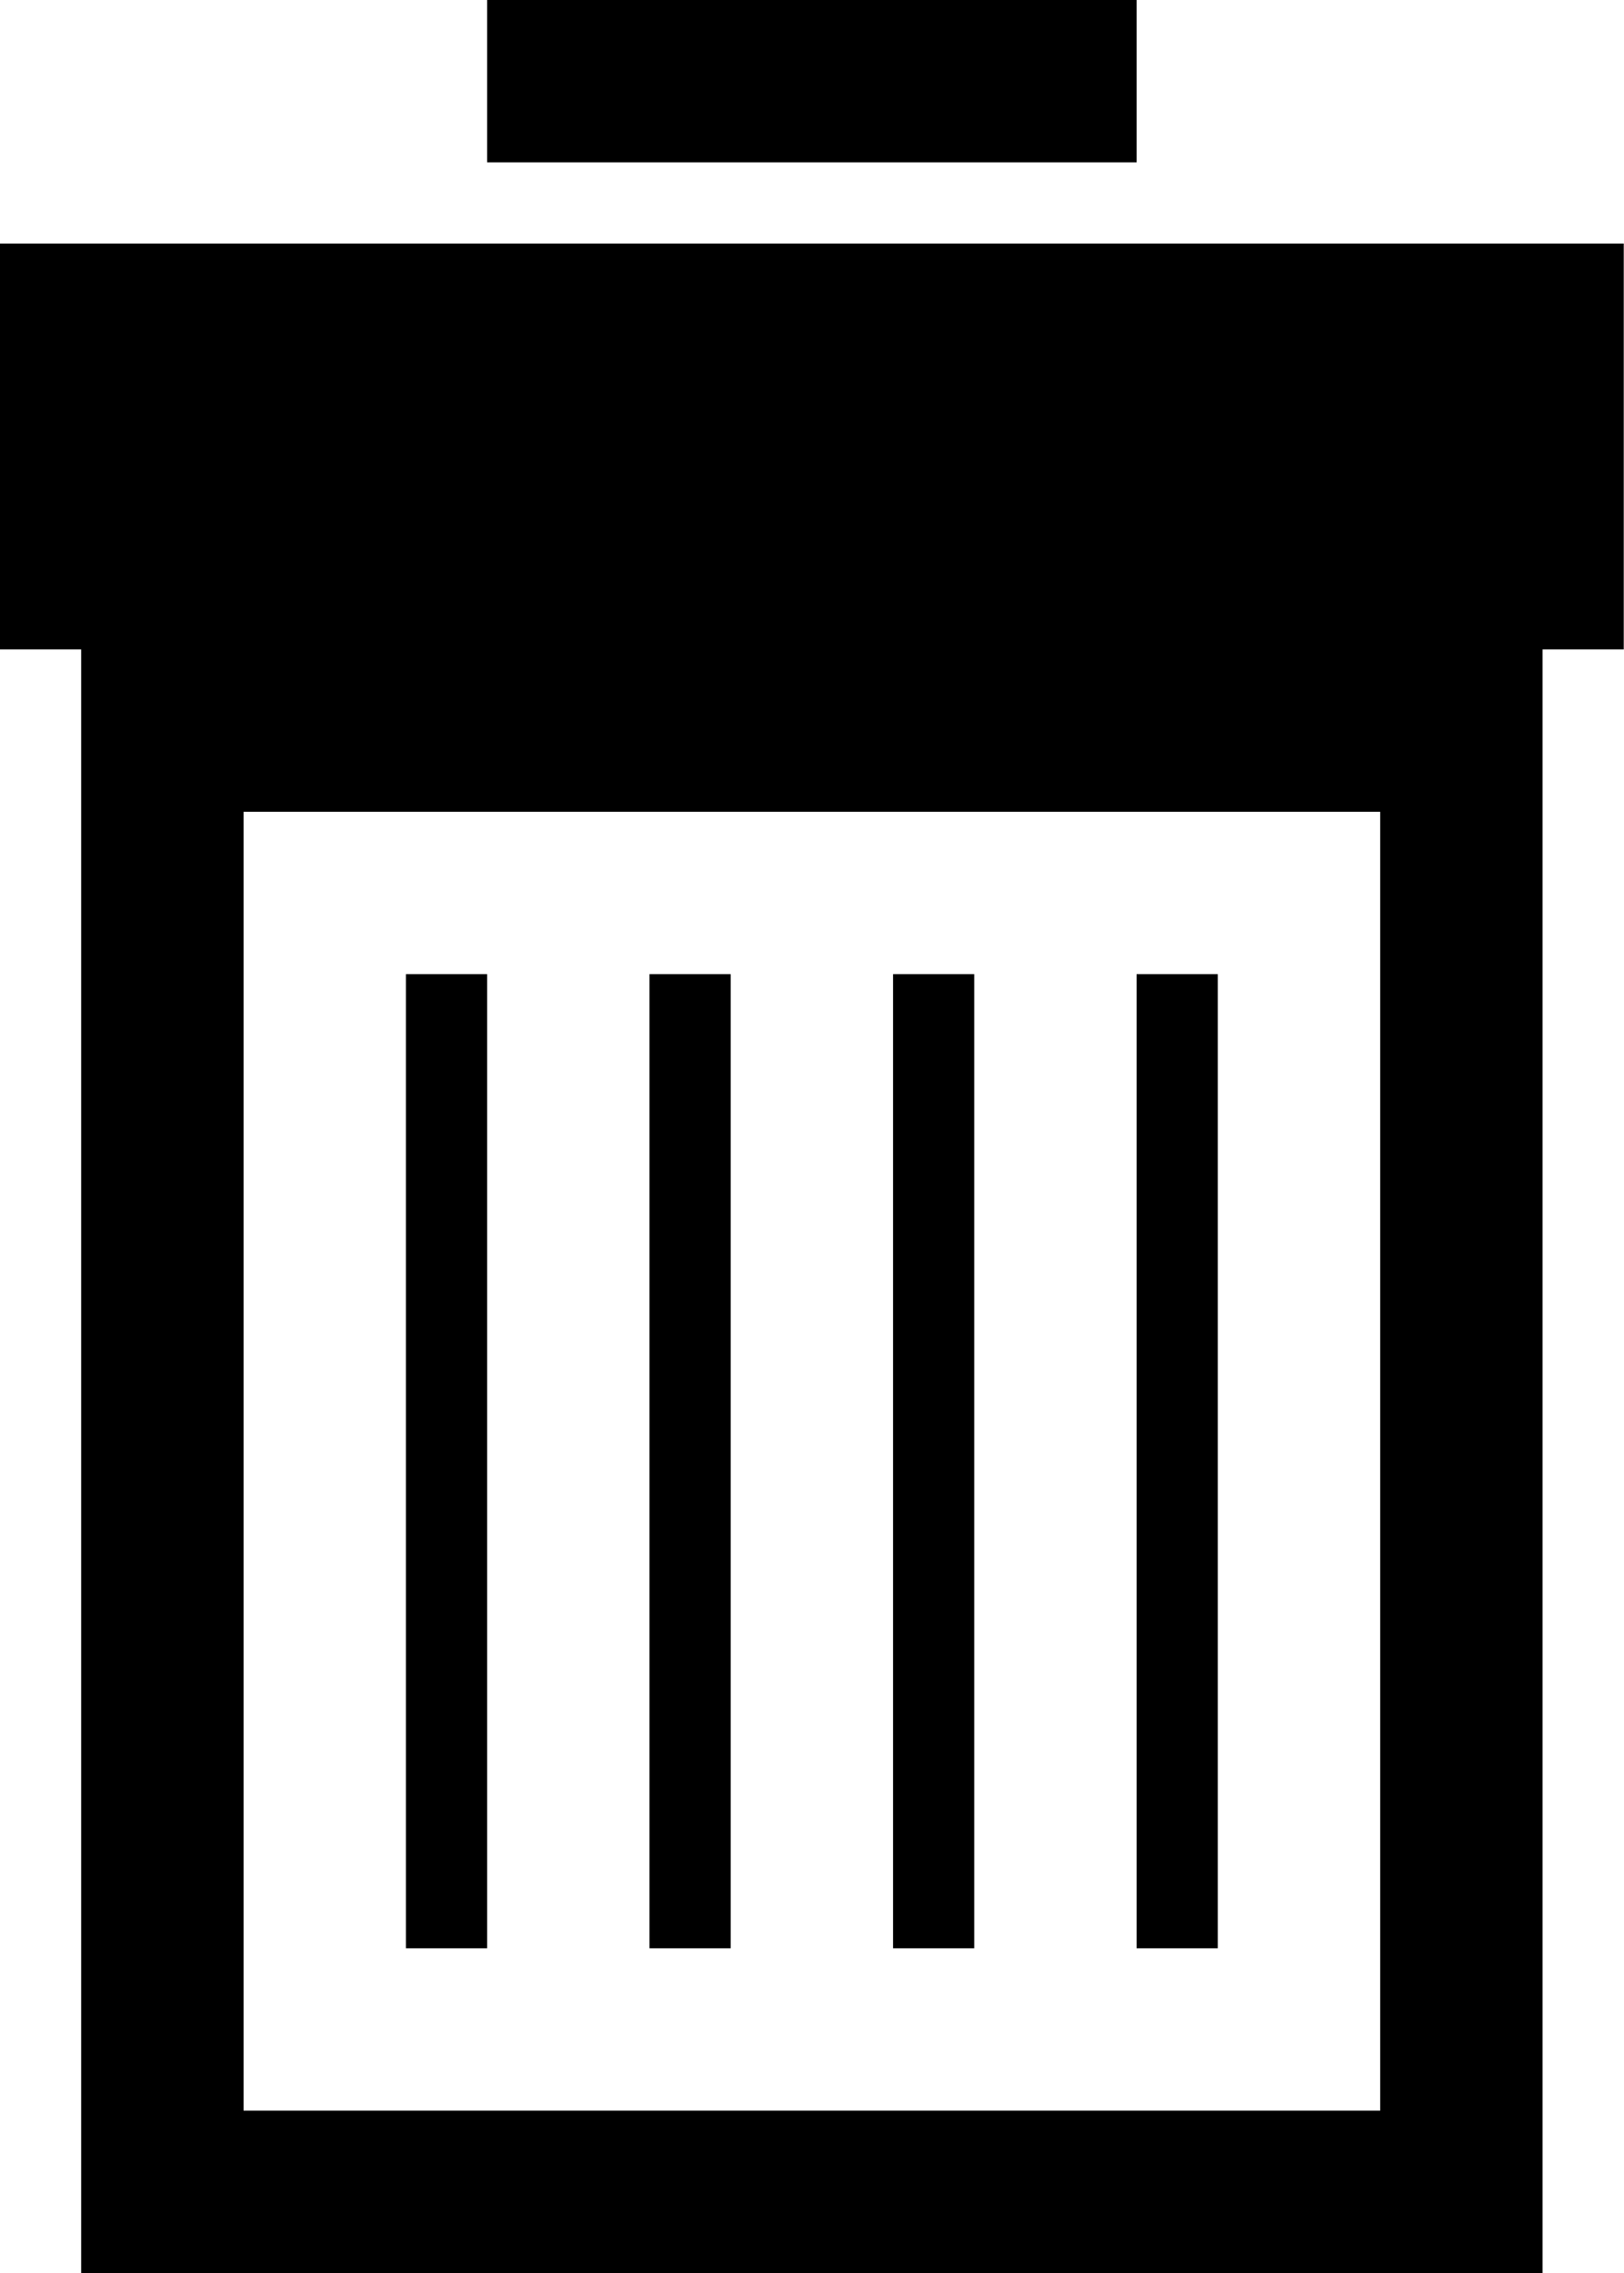
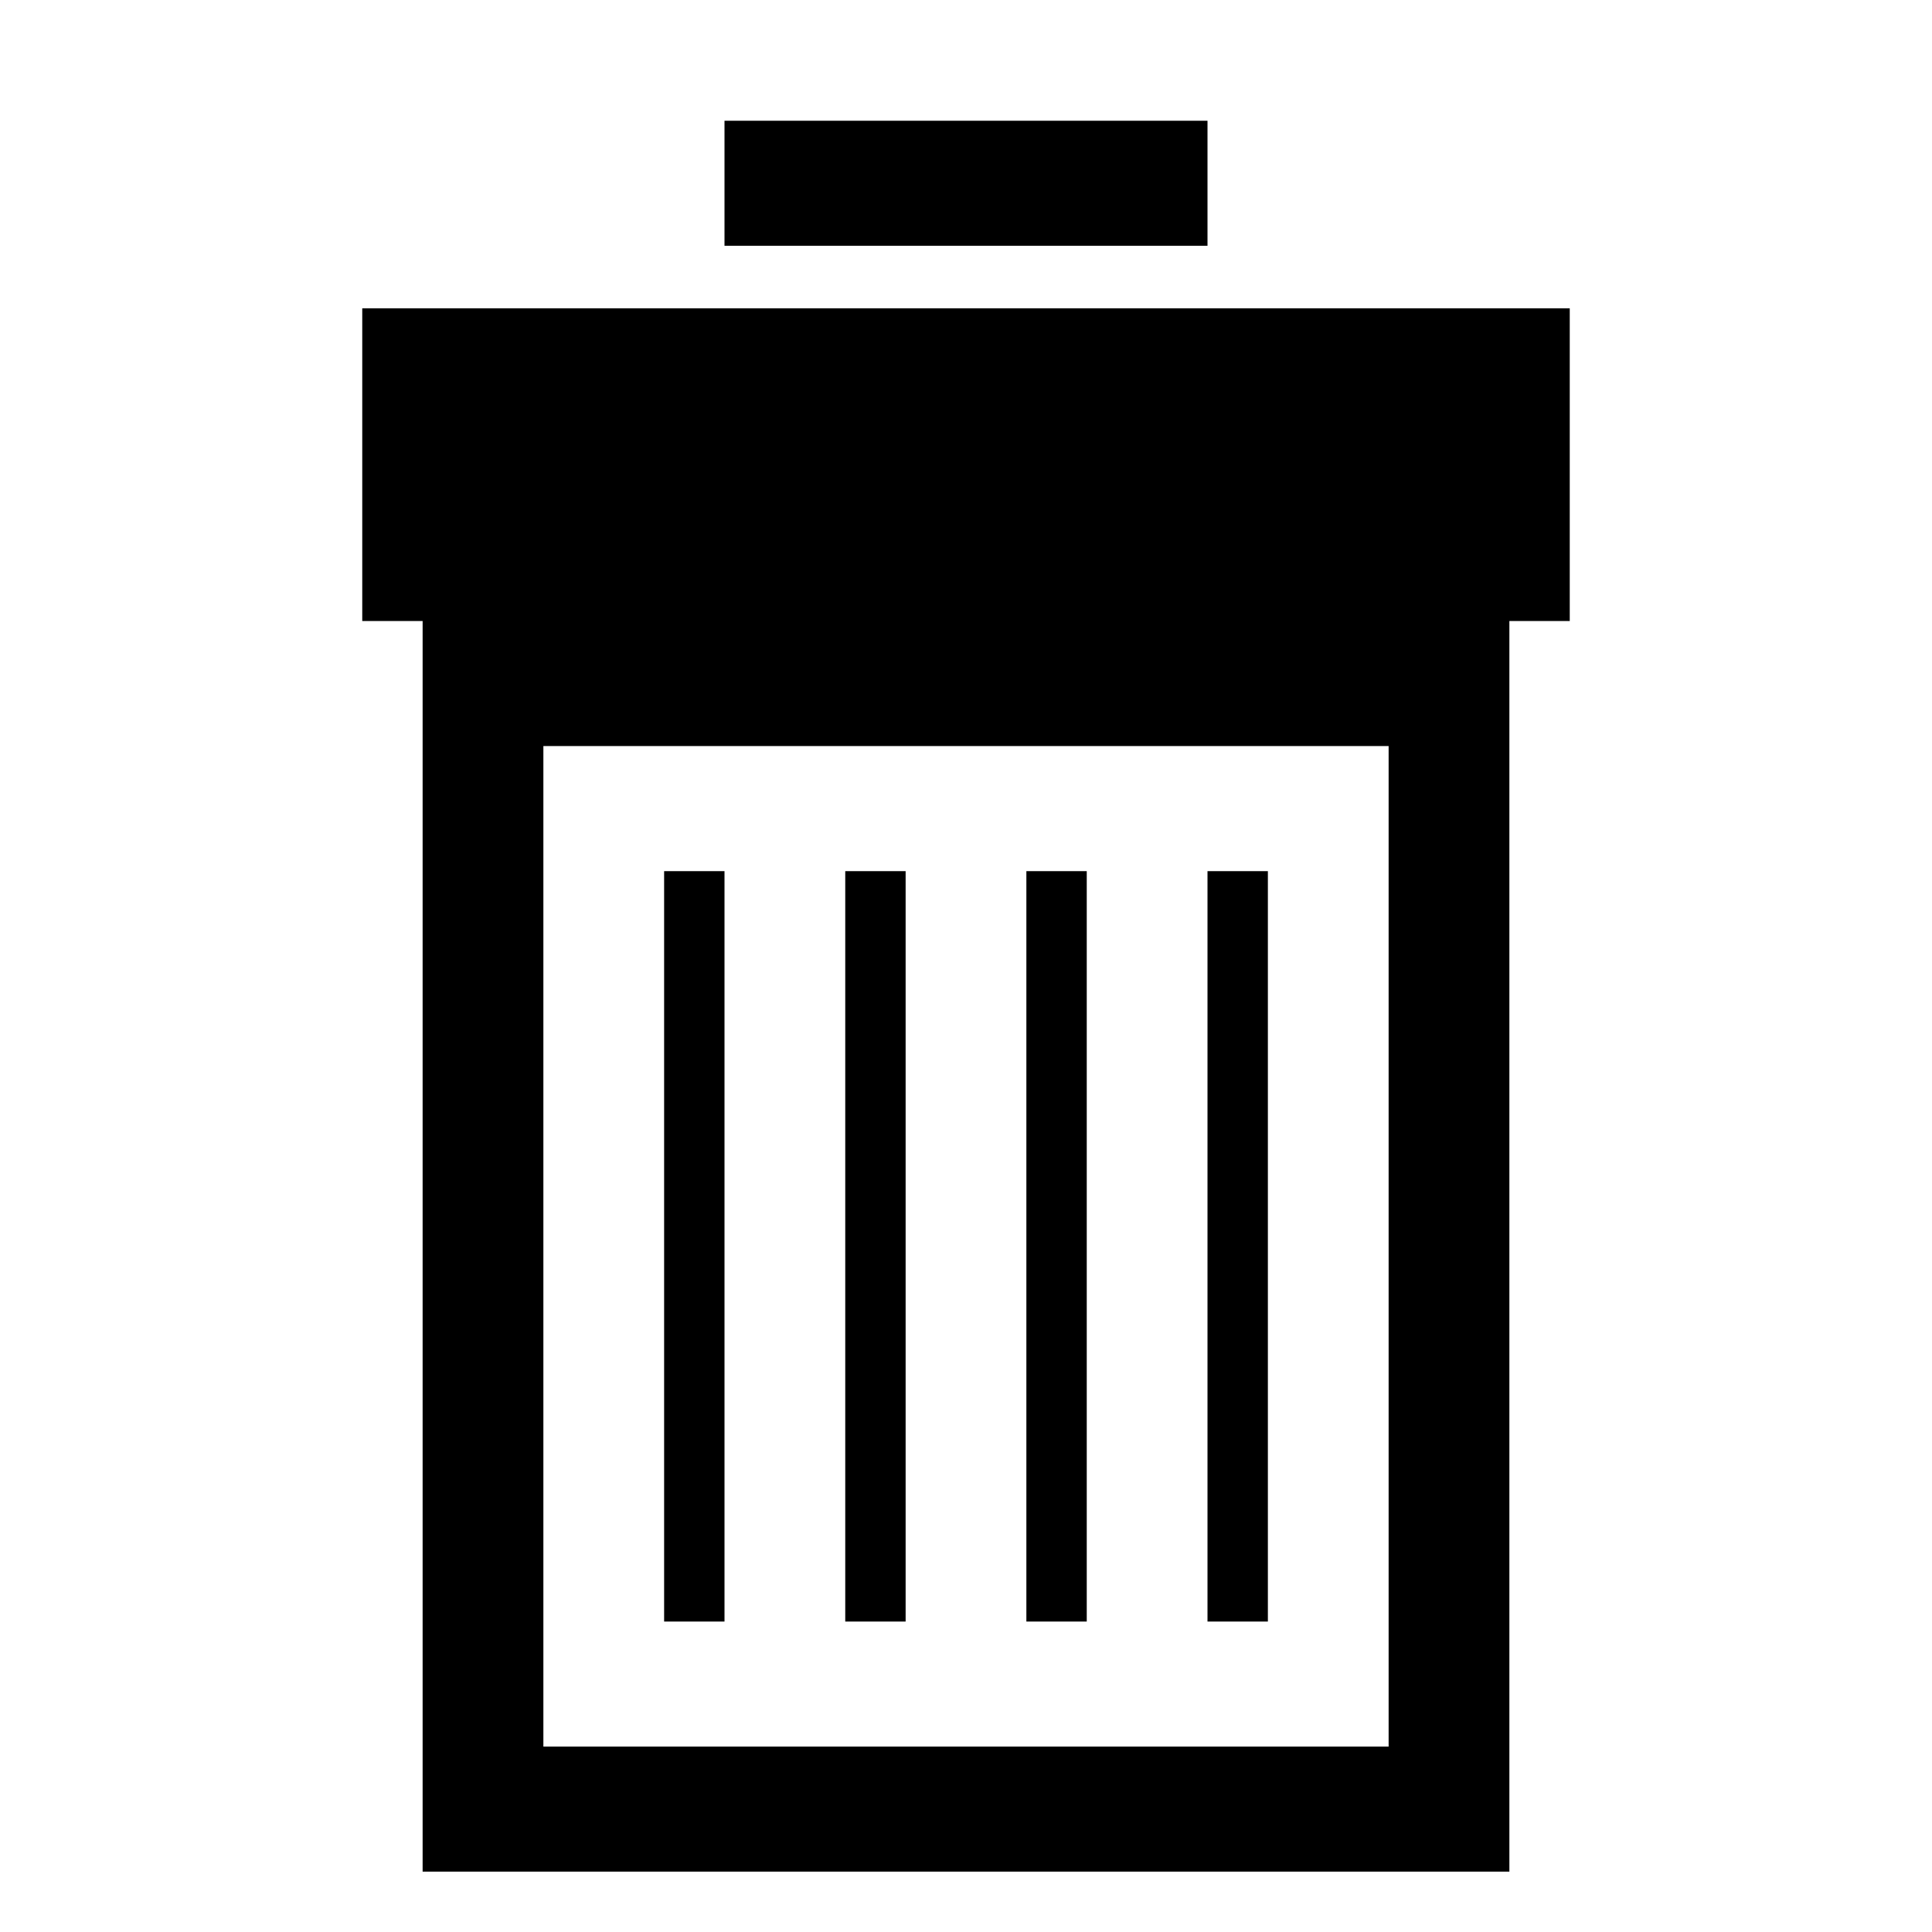
- <svg xmlns="http://www.w3.org/2000/svg" width="20px" height="28px" viewBox="0 0 20 28" fill-rule="evenodd" version="1.1">
-   <rect x="6" y="0" width="8" height="2" />
-   <path d="M0,3 L0,8 L1,8 L1,28 L19,28 L19,8 L20,8 L20,3 L0,3 L0,3 Z M17,26 L3,26 L3,10 L17,10 L17,26 L17,26 Z" />
-   <rect x="5" y="12" width="1" height="12" />
-   <rect x="8" y="12" width="1" height="12" />
-   <rect x="11" y="12" width="1" height="12" />
-   <rect x="14" y="12" width="1" height="12" />
+ <svg xmlns="http://www.w3.org/2000/svg" width="32px" height="32px" viewBox="0 0 32 32" version="1.1" fill-rule="evenodd">
+   <defs />
+   <rect id="Rectangle-path" x="12" y="2" width="8" height="2.071" />
+   <path d="M6,5.107 L6,10.286 L7,10.286 L7,31 L25,31 L25,10.286 L26,10.286 L26,5.107 L6,5.107 L6,5.107 L6,5.107 L6,5.107 Z M23,28.929 L9,28.929 L9,12.357 L23,12.357 L23,28.929 L23,28.929 L23,28.929 L23,28.929 Z" id="Shape" />
+   <rect id="Rectangle-path" x="11" y="14.429" width="1" height="12.429" />
+   <rect id="Rectangle-path" x="14" y="14.429" width="1" height="12.429" />
+   <rect id="Rectangle-path" x="17" y="14.429" width="1" height="12.429" />
+   <rect id="Rectangle-path" x="20" y="14.429" width="1" height="12.429" />
</svg>
